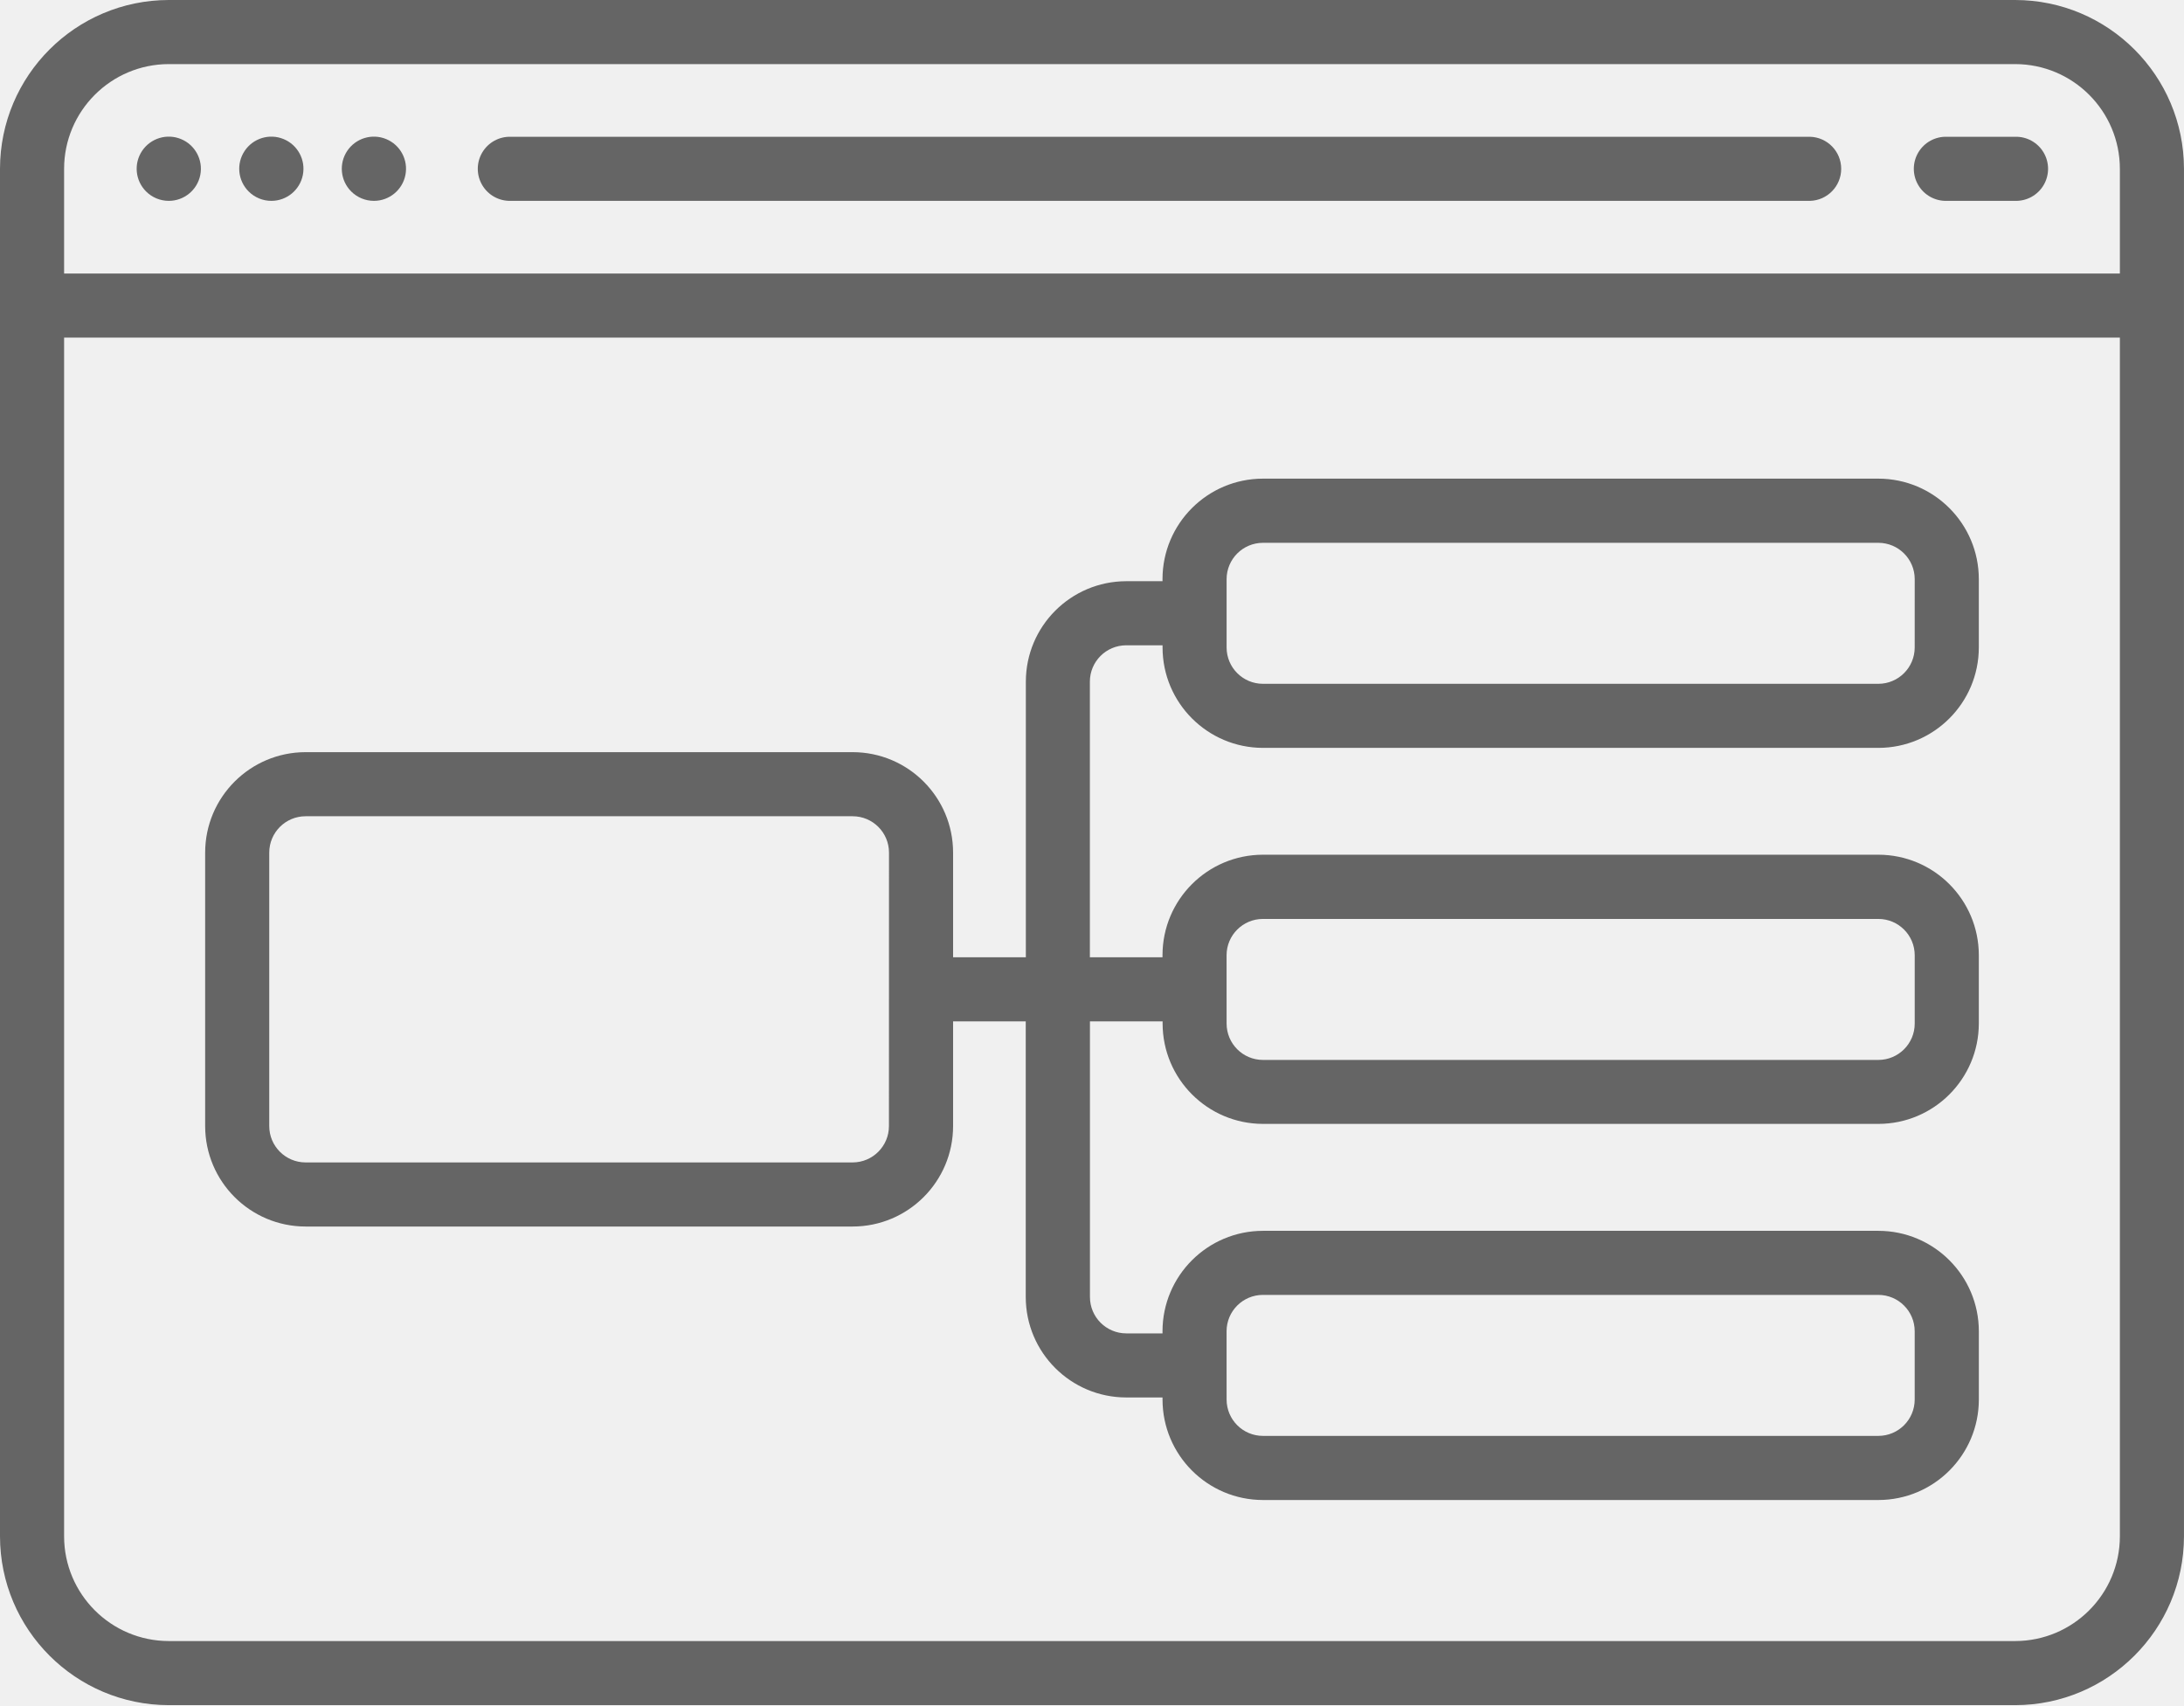
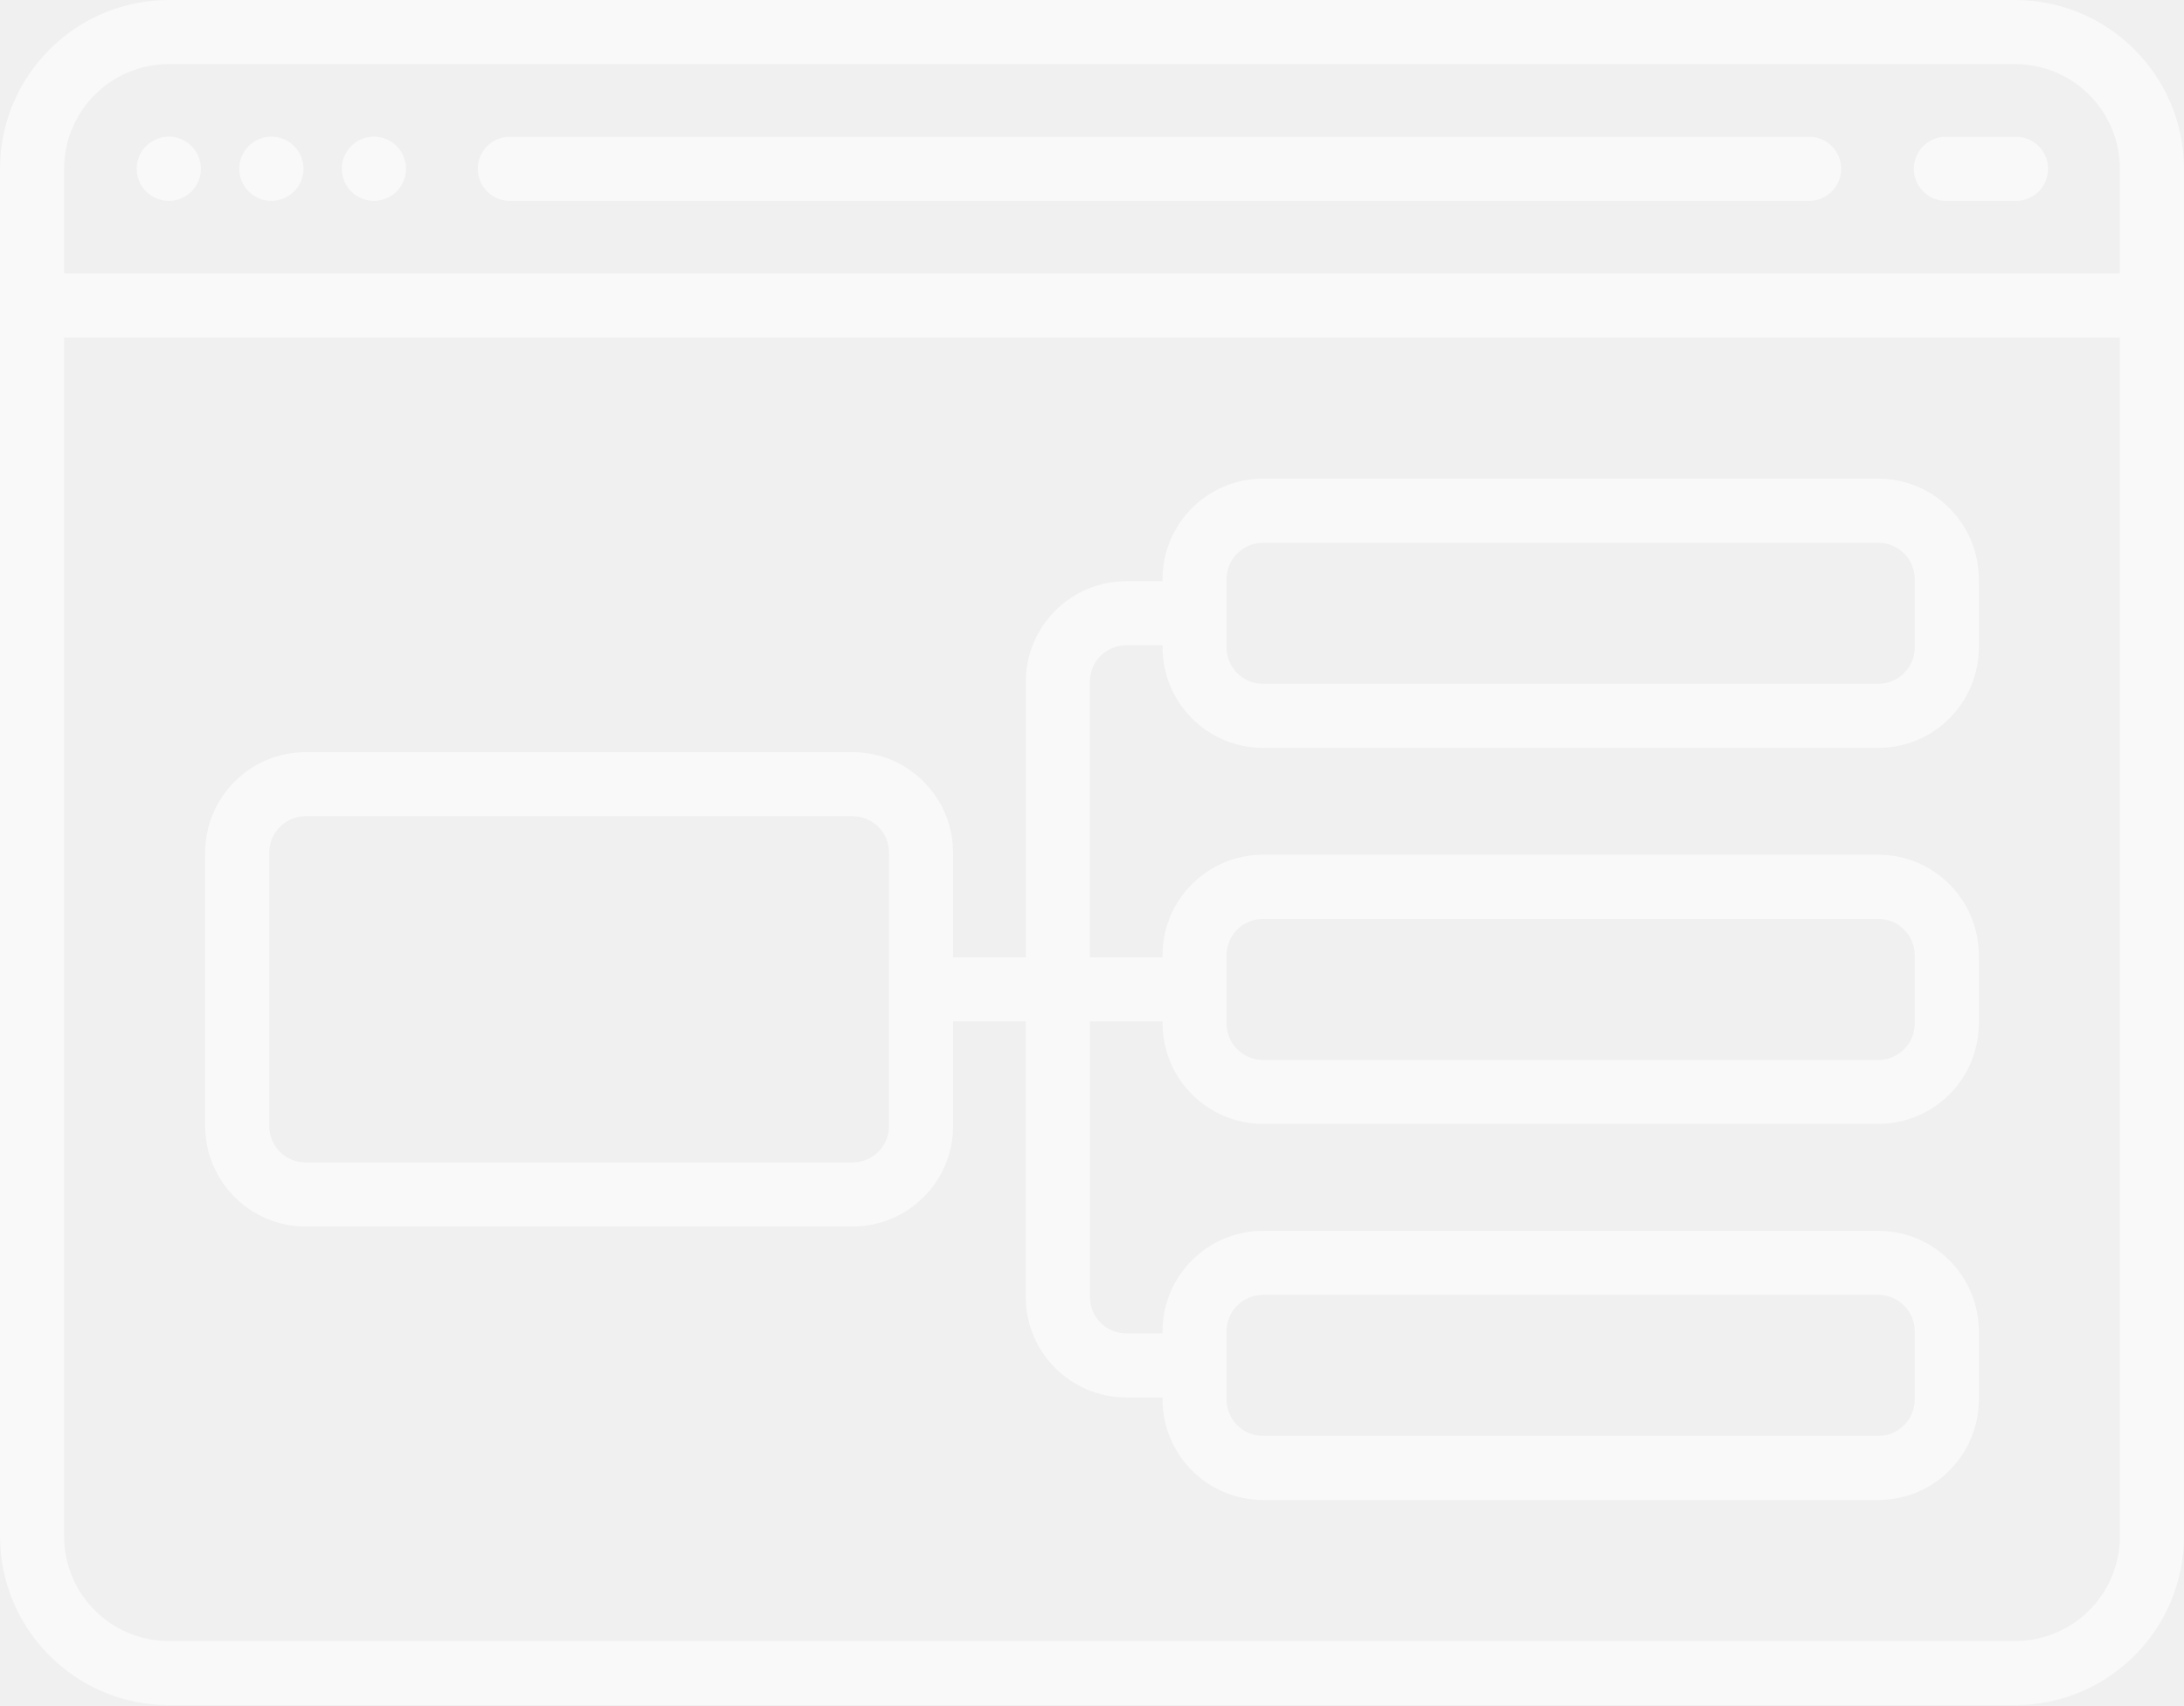
<svg xmlns="http://www.w3.org/2000/svg" width="86.304" height="67.388" viewBox="0 0 86.304 67.388">
-   <g id="ux-design" transform="translate(0 -56)" opacity="0.58">
+   <style>
+     .dark-mode {
+       fill: #fff;
+     }
+     .light-mode {
+       fill: #000;
+     }
+   </style>
+   <g id="ux-design" class="dark-mode" transform="translate(0 -56)" opacity="0.58">
    <path id="Path_516" data-name="Path 516" d="M33.267,90.533a1.269,1.269,0,1,0-.9-.372A1.271,1.271,0,0,0,33.267,90.533Z" transform="translate(-26.595 -26.595)" />
    <path id="Path_517" data-name="Path 517" d="M57.267,90.533a1.269,1.269,0,1,0-.9-.372A1.268,1.268,0,0,0,57.267,90.533Z" transform="translate(-46.542 -26.595)" />
    <path id="Path_518" data-name="Path 518" d="M81.267,90.533a1.269,1.269,0,1,0-.9-.372A1.271,1.271,0,0,0,81.267,90.533Z" transform="translate(-66.489 -26.595)" />
    <path id="Path_519" data-name="Path 519" d="M113.267,90.533H164.61a1.267,1.267,0,0,0,0-2.533H113.267a1.267,1.267,0,1,0,0,2.533Z" transform="translate(-93.084 -26.595)" />
    <path id="Path_520" data-name="Path 520" d="M449.267,90.533h2.7a1.267,1.267,0,1,0,0-2.533h-2.7a1.267,1.267,0,1,0,0,2.533Z" transform="translate(-372.337 -26.595)" />
    <path id="Path_521" data-name="Path 521" d="M114.121,168H89.8a3.973,3.973,0,0,0-3.969,3.969v.084H84.4a3.973,3.973,0,0,0-3.969,3.969v10.894H77.556v-4.138a3.973,3.973,0,0,0-3.969-3.969H51.969A3.973,3.973,0,0,0,48,182.778v10.809a3.973,3.973,0,0,0,3.969,3.969H73.587a3.973,3.973,0,0,0,3.969-3.969v-4.138h2.871v10.893a3.973,3.973,0,0,0,3.969,3.969h1.436v.084a3.973,3.973,0,0,0,3.969,3.969h24.32a3.973,3.973,0,0,0,3.969-3.969v-2.7a3.973,3.973,0,0,0-3.969-3.969H89.8a3.973,3.973,0,0,0-3.969,3.969v.084H84.4a1.437,1.437,0,0,1-1.436-1.436V189.449h2.871v.084A3.973,3.973,0,0,0,89.8,193.5h24.32a3.973,3.973,0,0,0,3.969-3.969v-2.7a3.973,3.973,0,0,0-3.969-3.969H89.8a3.973,3.973,0,0,0-3.969,3.969v.084H82.961V176.022a1.437,1.437,0,0,1,1.436-1.436h1.436v.084A3.973,3.973,0,0,0,89.8,178.64h24.32a3.973,3.973,0,0,0,3.969-3.969v-2.7A3.973,3.973,0,0,0,114.121,168Zm-39.1,25.587a1.437,1.437,0,0,1-1.436,1.436H51.969a1.437,1.437,0,0,1-1.436-1.436V182.778a1.437,1.437,0,0,1,1.436-1.436H73.587a1.437,1.437,0,0,1,1.436,1.436Zm13.342,8.107a1.437,1.437,0,0,1,1.436-1.436h24.32a1.437,1.437,0,0,1,1.436,1.436v2.7a1.437,1.437,0,0,1-1.436,1.436H89.8a1.437,1.437,0,0,1-1.436-1.436Zm0-14.862A1.437,1.437,0,0,1,89.8,185.4h24.32a1.437,1.437,0,0,1,1.436,1.436v2.7a1.437,1.437,0,0,1-1.436,1.436H89.8a1.437,1.437,0,0,1-1.436-1.436Zm27.192-12.16a1.437,1.437,0,0,1-1.436,1.436H89.8a1.437,1.437,0,0,1-1.436-1.436v-2.7a1.437,1.437,0,0,1,1.436-1.436h24.32a1.437,1.437,0,0,1,1.436,1.436Z" transform="translate(-39.893 -93.084)" />
    <path id="Path_522" data-name="Path 522" d="M79.632,56H6.671A6.679,6.679,0,0,0,0,62.671v54.045a6.679,6.679,0,0,0,6.671,6.671H79.632a6.679,6.679,0,0,0,6.671-6.671V62.671A6.679,6.679,0,0,0,79.632,56ZM6.671,58.533H79.632a4.143,4.143,0,0,1,4.138,4.138v4.138H2.533V62.671A4.143,4.143,0,0,1,6.671,58.533Zm72.961,62.321H6.671a4.143,4.143,0,0,1-4.138-4.138V69.342H83.77v47.374A4.143,4.143,0,0,1,79.632,120.854Z" />
  </g>
</svg>
